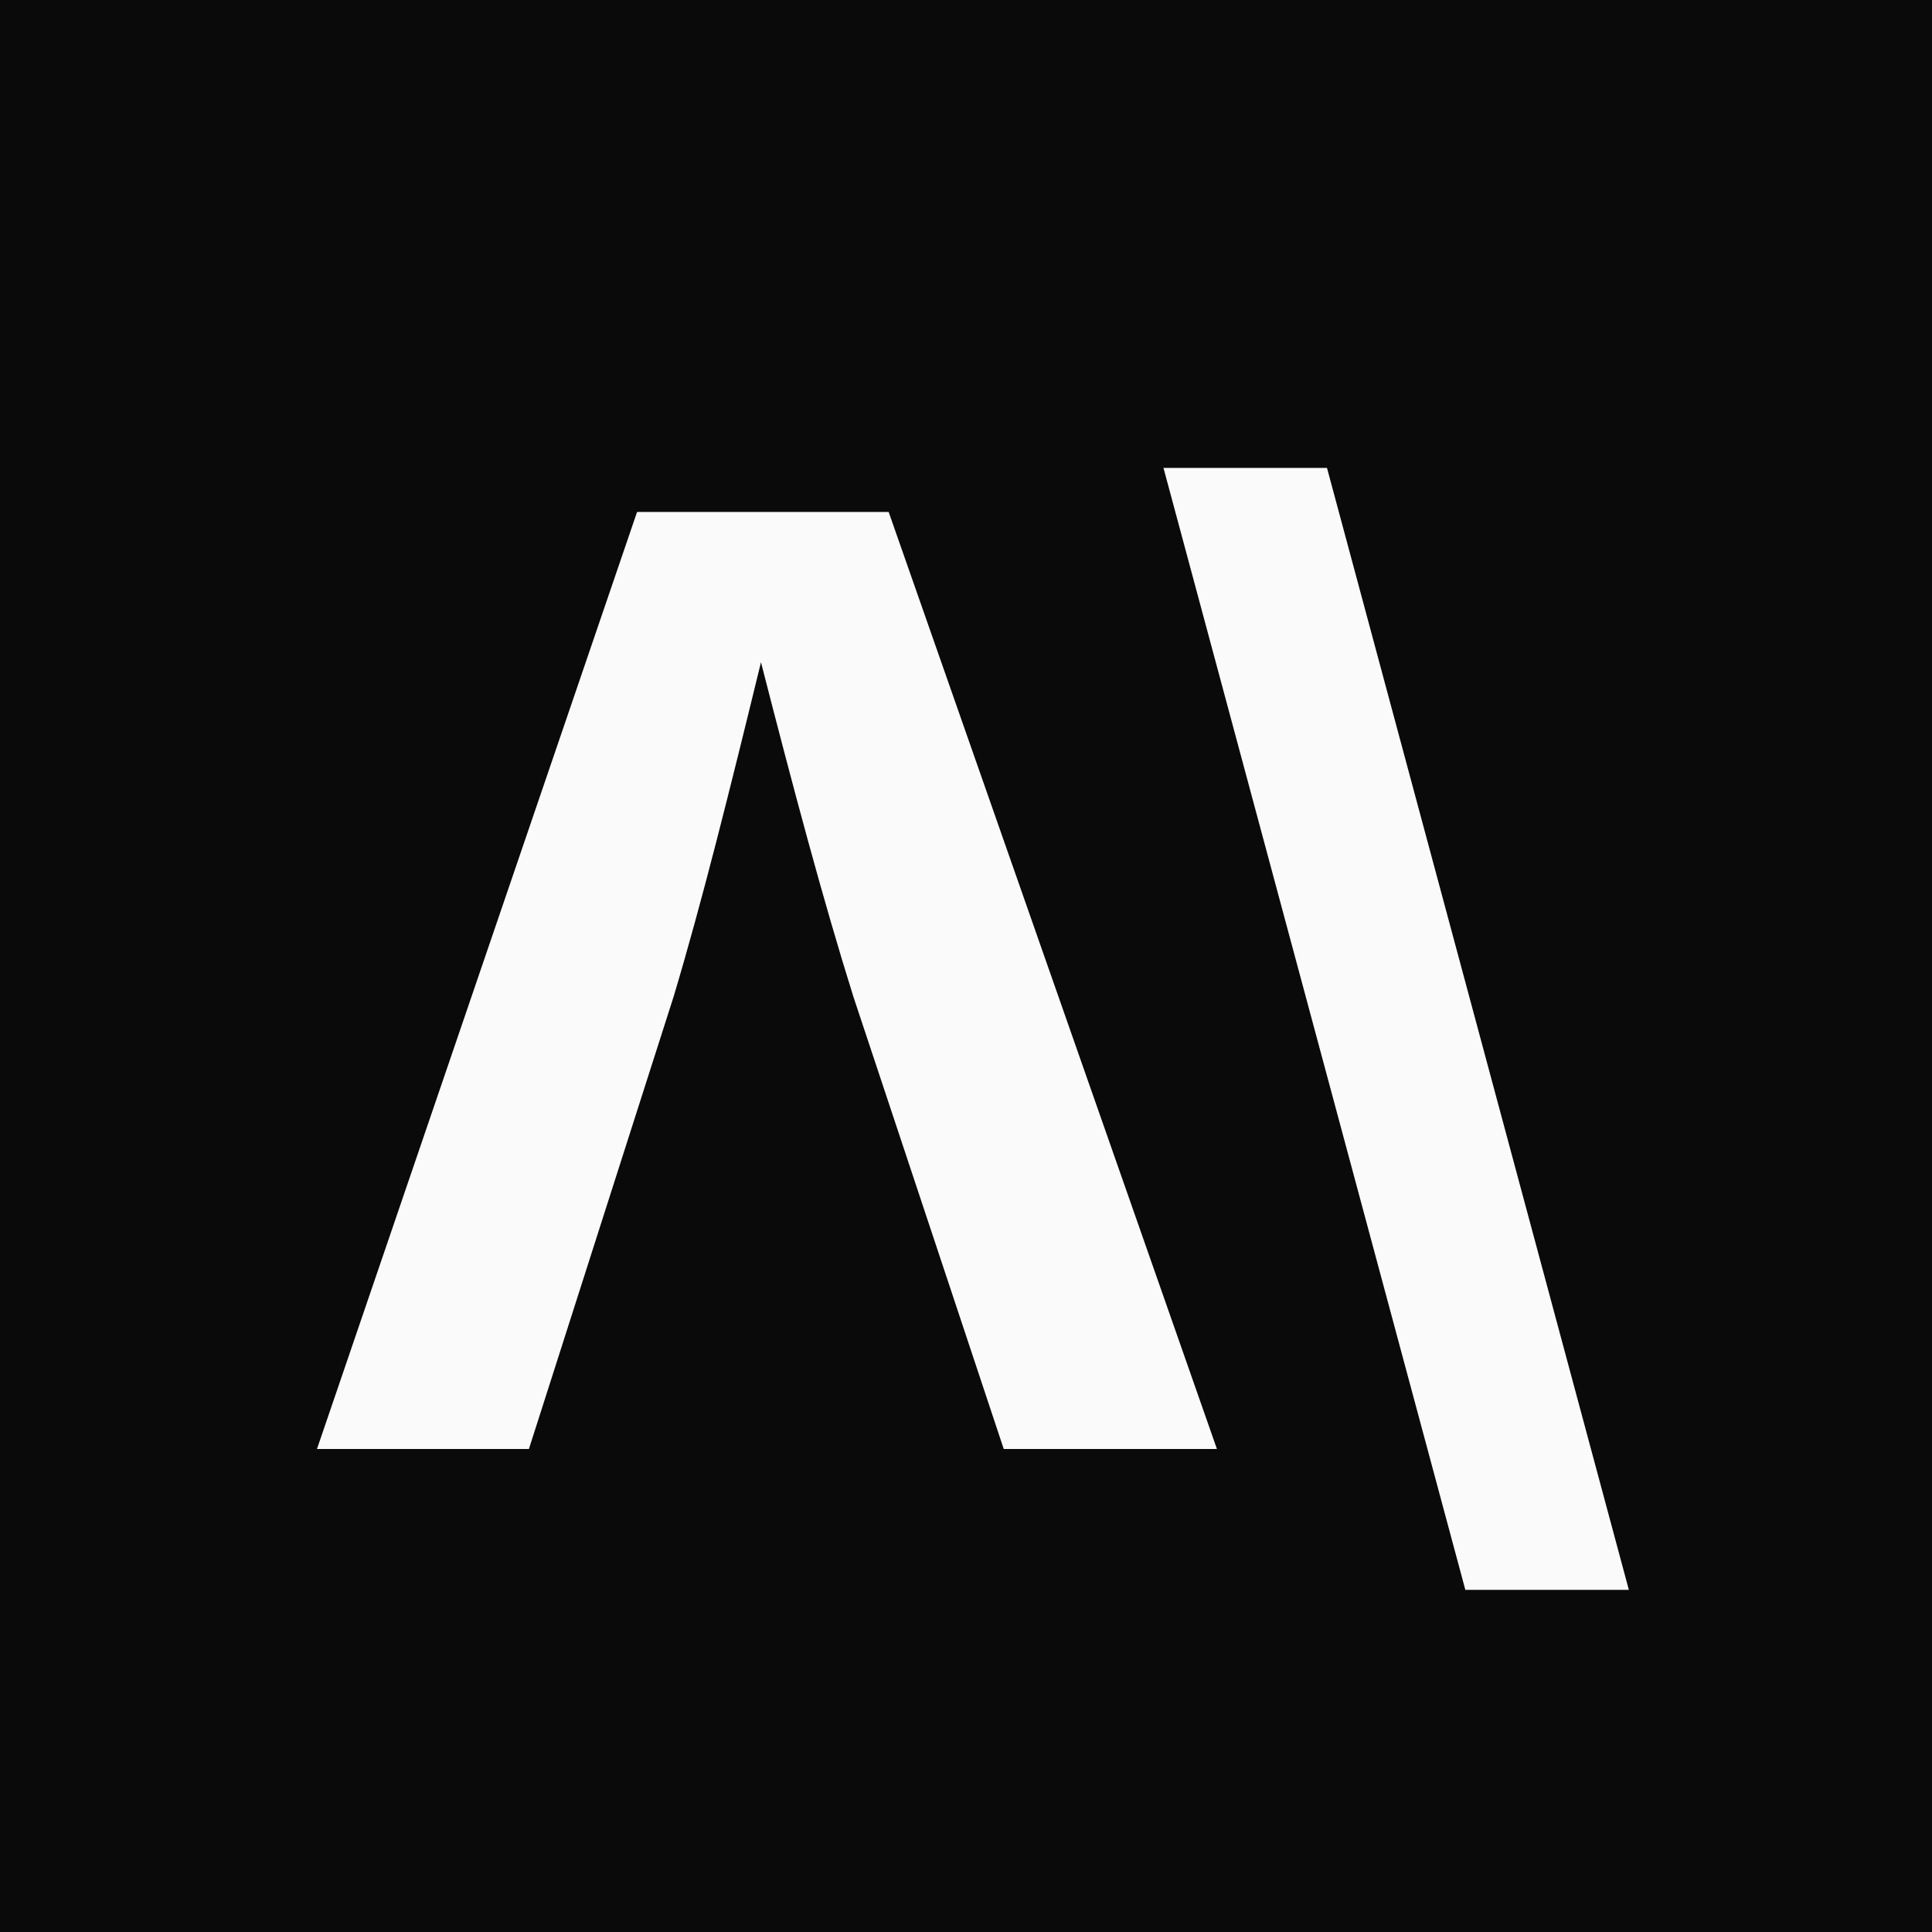
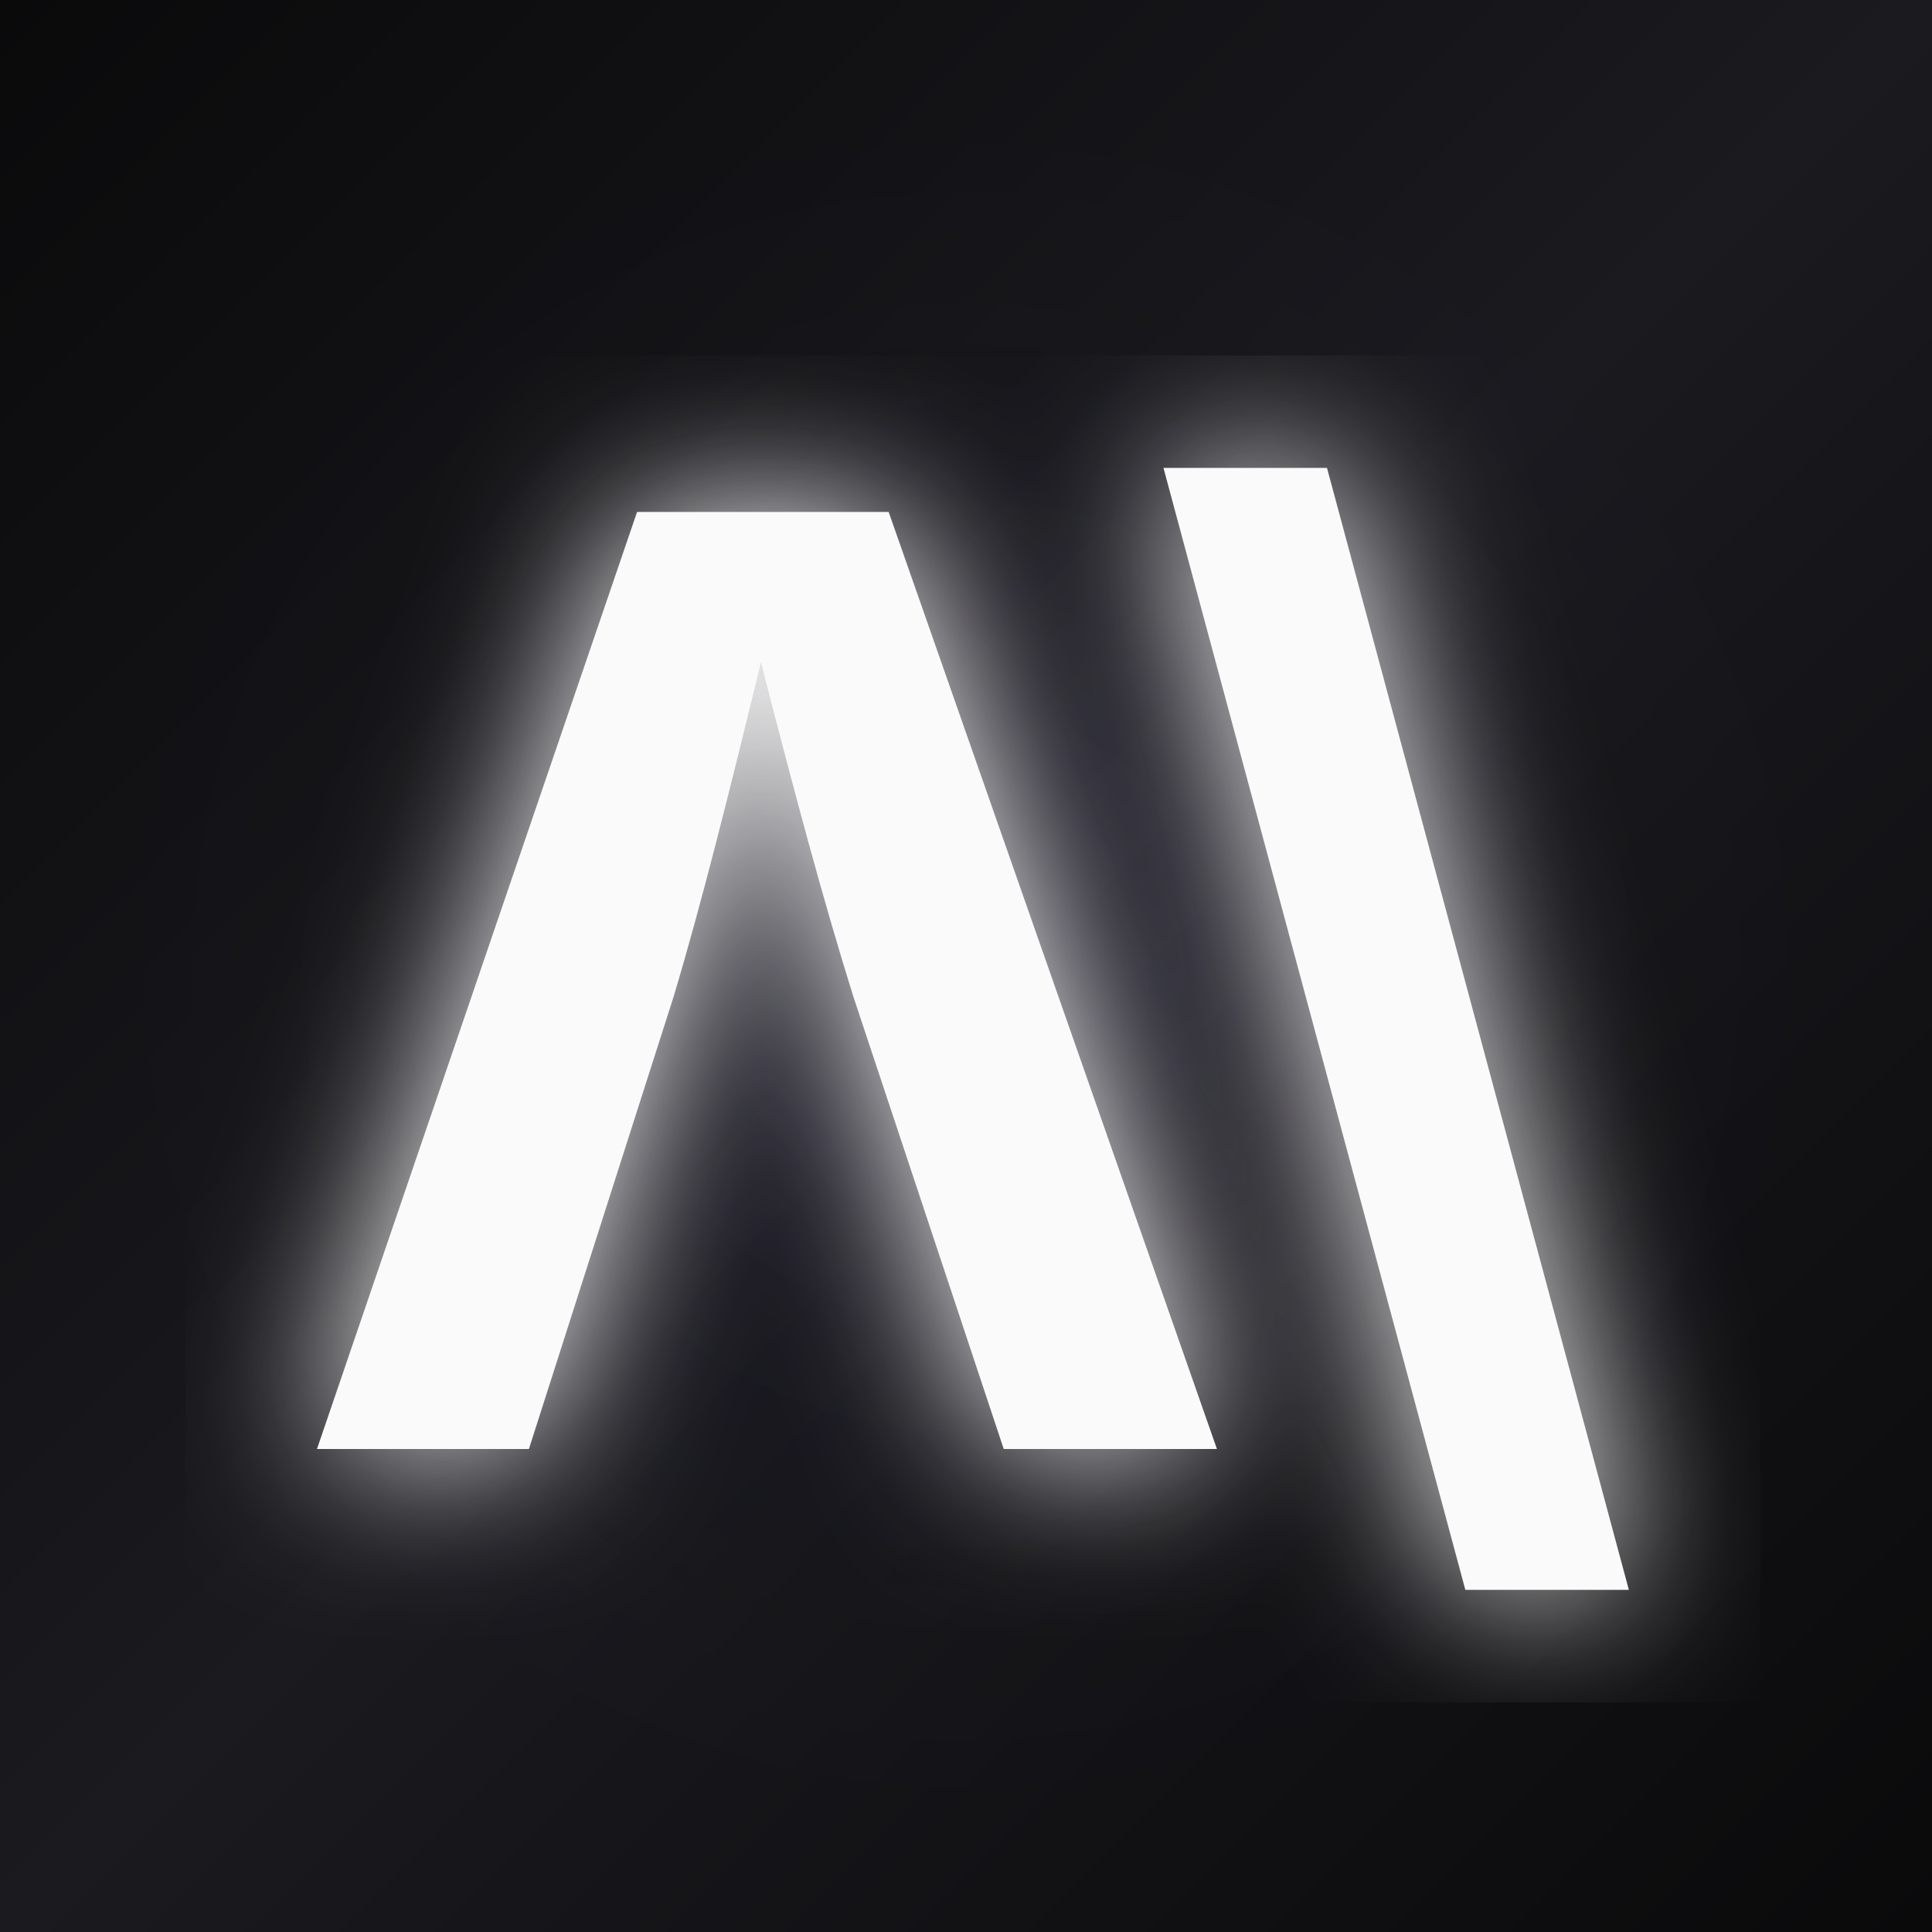
<svg xmlns="http://www.w3.org/2000/svg" width="48" height="48" viewBox="0 0 48 48" fill="none">
-   <rect width="48" height="48" fill="#0A0A0B" />
-   <text x="24" y="36" font-family="Inter, system-ui, -apple-system, sans-serif" font-size="32" font-weight="700" text-anchor="middle" fill="#FAFAFA">Λ\</text>
+   <rect width="48" height="48" fill="url(#bgGradient)" />
+   <rect width="48" height="48" fill="url(#glowGradient)" opacity="0.3" />
+   <text x="24" y="36" font-family="Inter, system-ui, -apple-system, sans-serif" font-size="32" font-weight="700" text-anchor="middle" fill="#FAFAFA" filter="url(#glow)">Λ\</text>
+   <defs>
+     <linearGradient id="bgGradient" x1="0" y1="0" x2="48" y2="48" gradientUnits="userSpaceOnUse">
+       <stop offset="0%" stop-color="#0A0A0B" />
+       <stop offset="50%" stop-color="#1A1A1F" />
+       <stop offset="100%" stop-color="#0A0A0B" />
+     </linearGradient>
+     <radialGradient id="glowGradient" cx="50%" cy="50%" r="50%">
+       <stop offset="0%" stop-color="#8B5CF6" stop-opacity="0.2" />
+       <stop offset="100%" stop-color="#0A0A0B" stop-opacity="0" />
+     </radialGradient>
+     <filter id="glow">
+       <feGaussianBlur stdDeviation="2" result="coloredBlur" />
+       <feMerge>
+         <feMergeNode in="coloredBlur" />
+         <feMergeNode in="SourceGraphic" />
+       </feMerge>
+     </filter>
+   </defs>
</svg>
